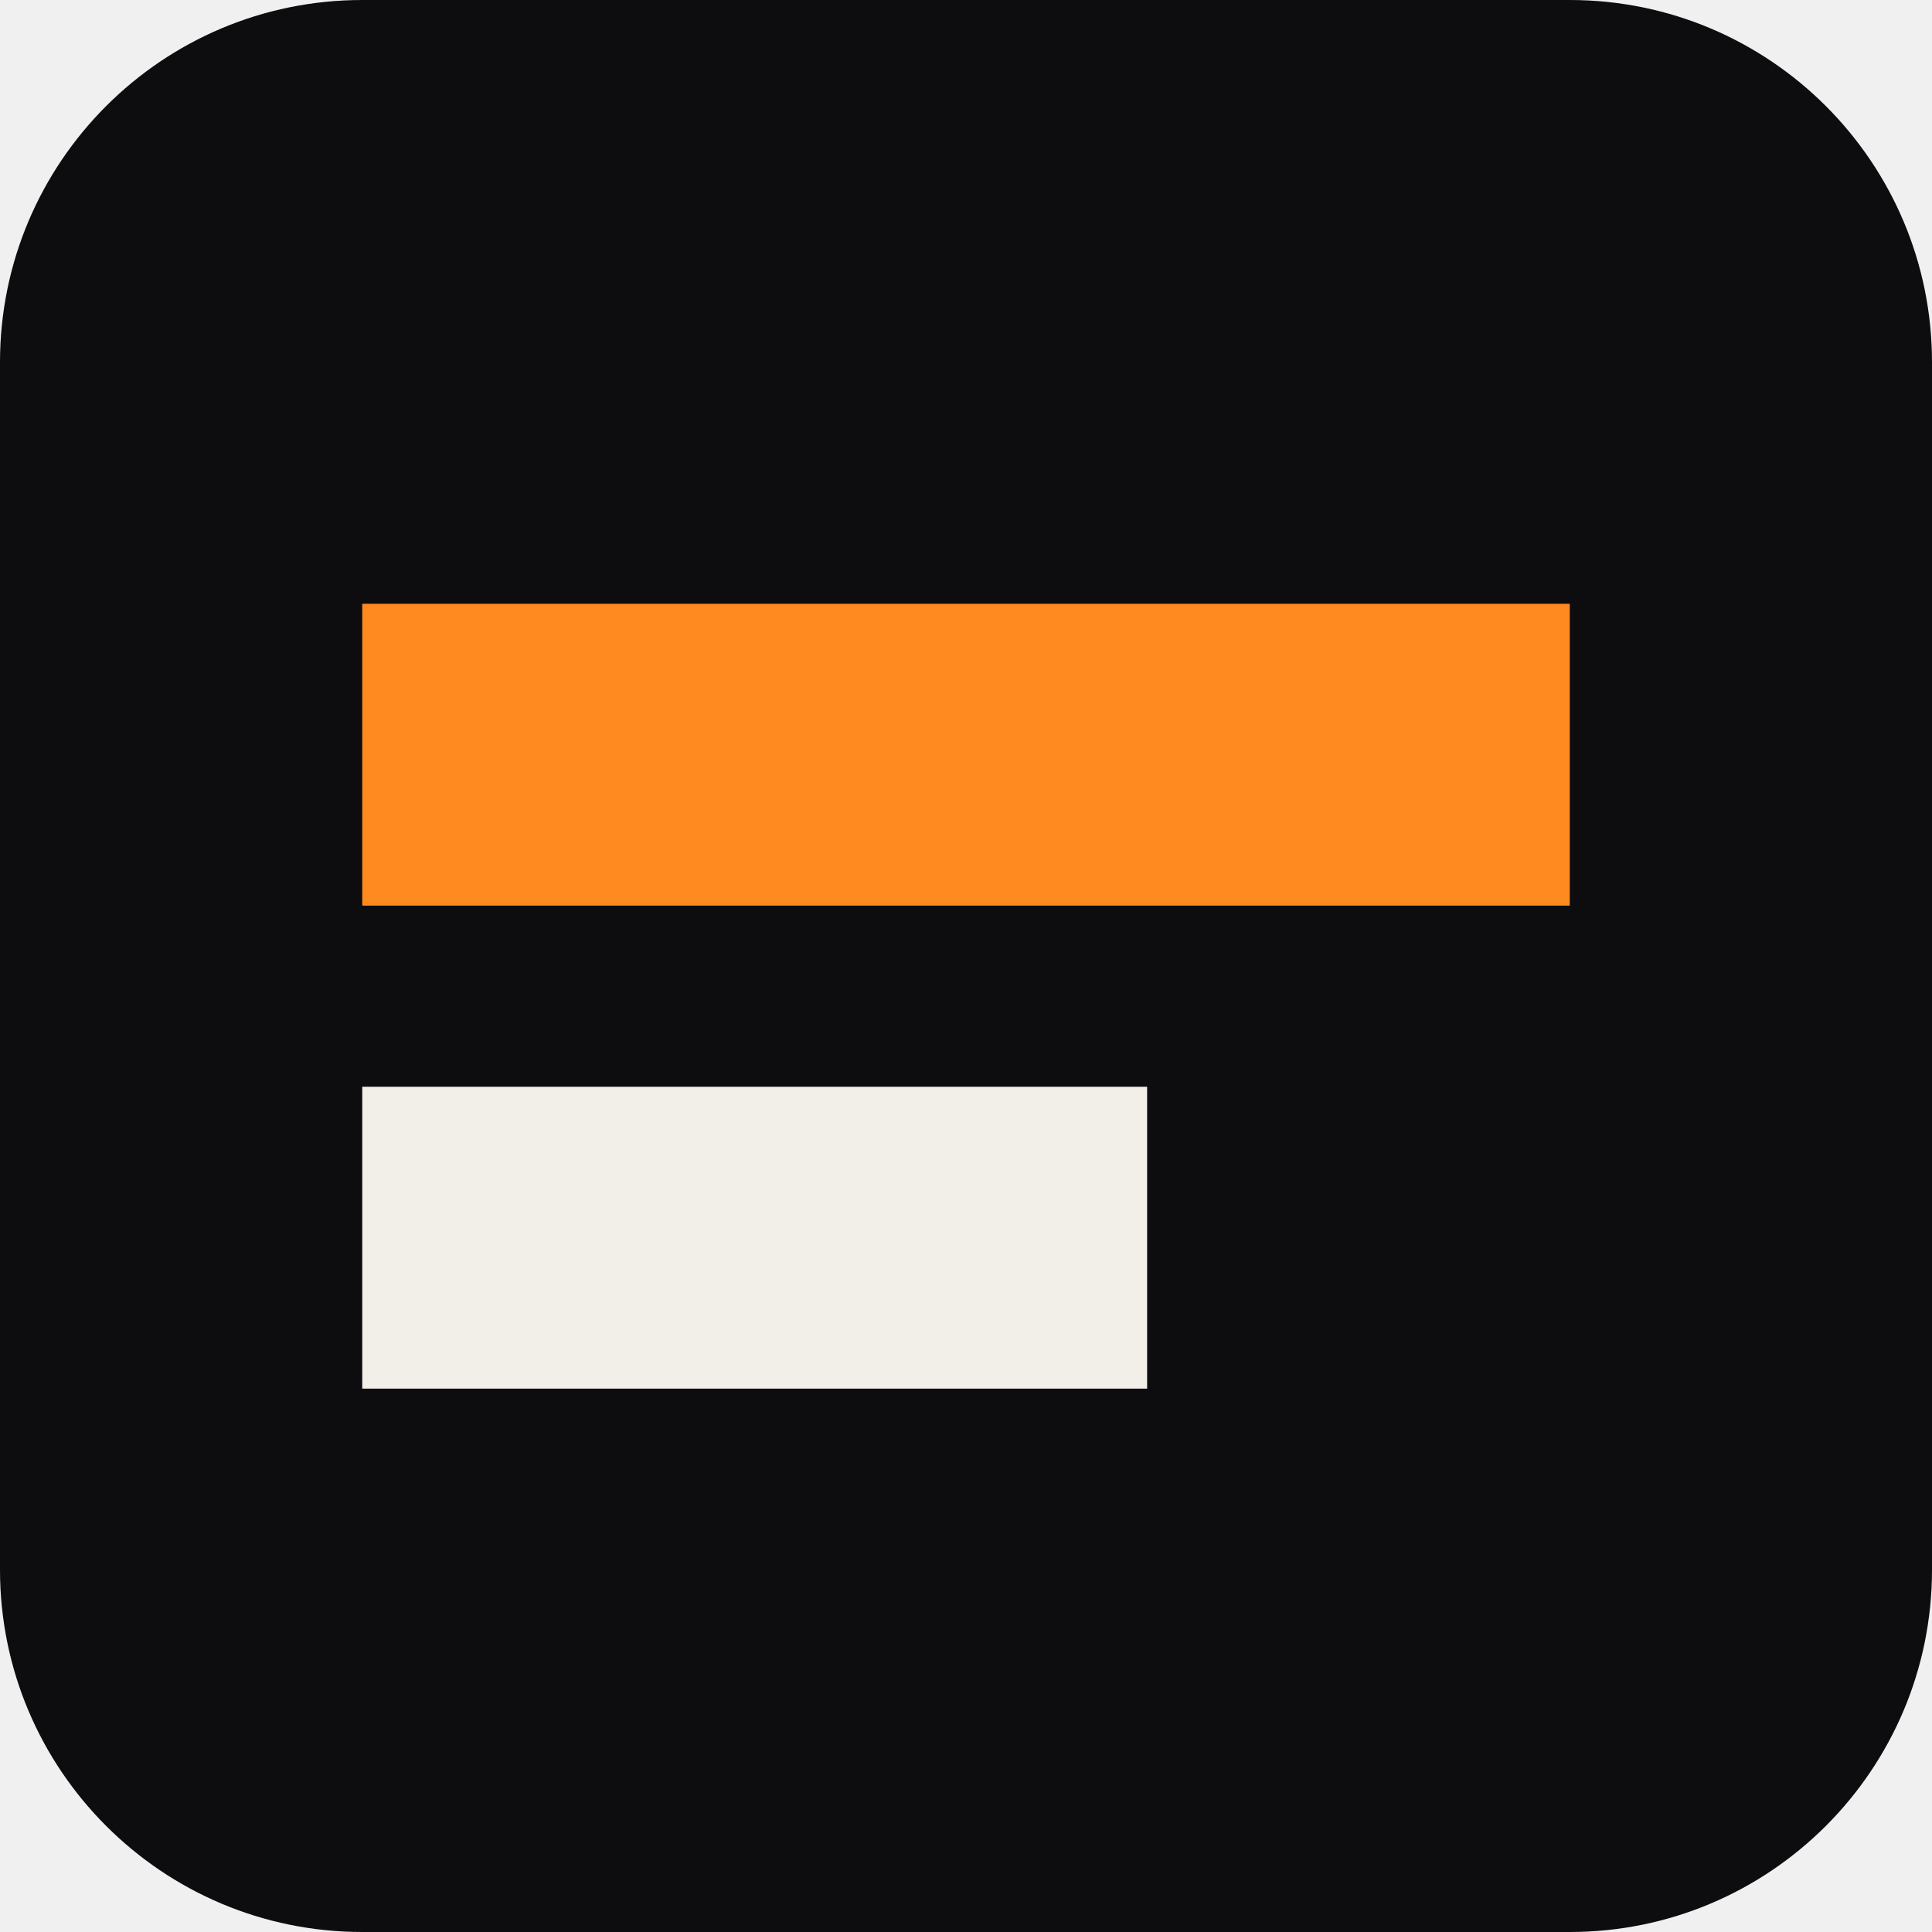
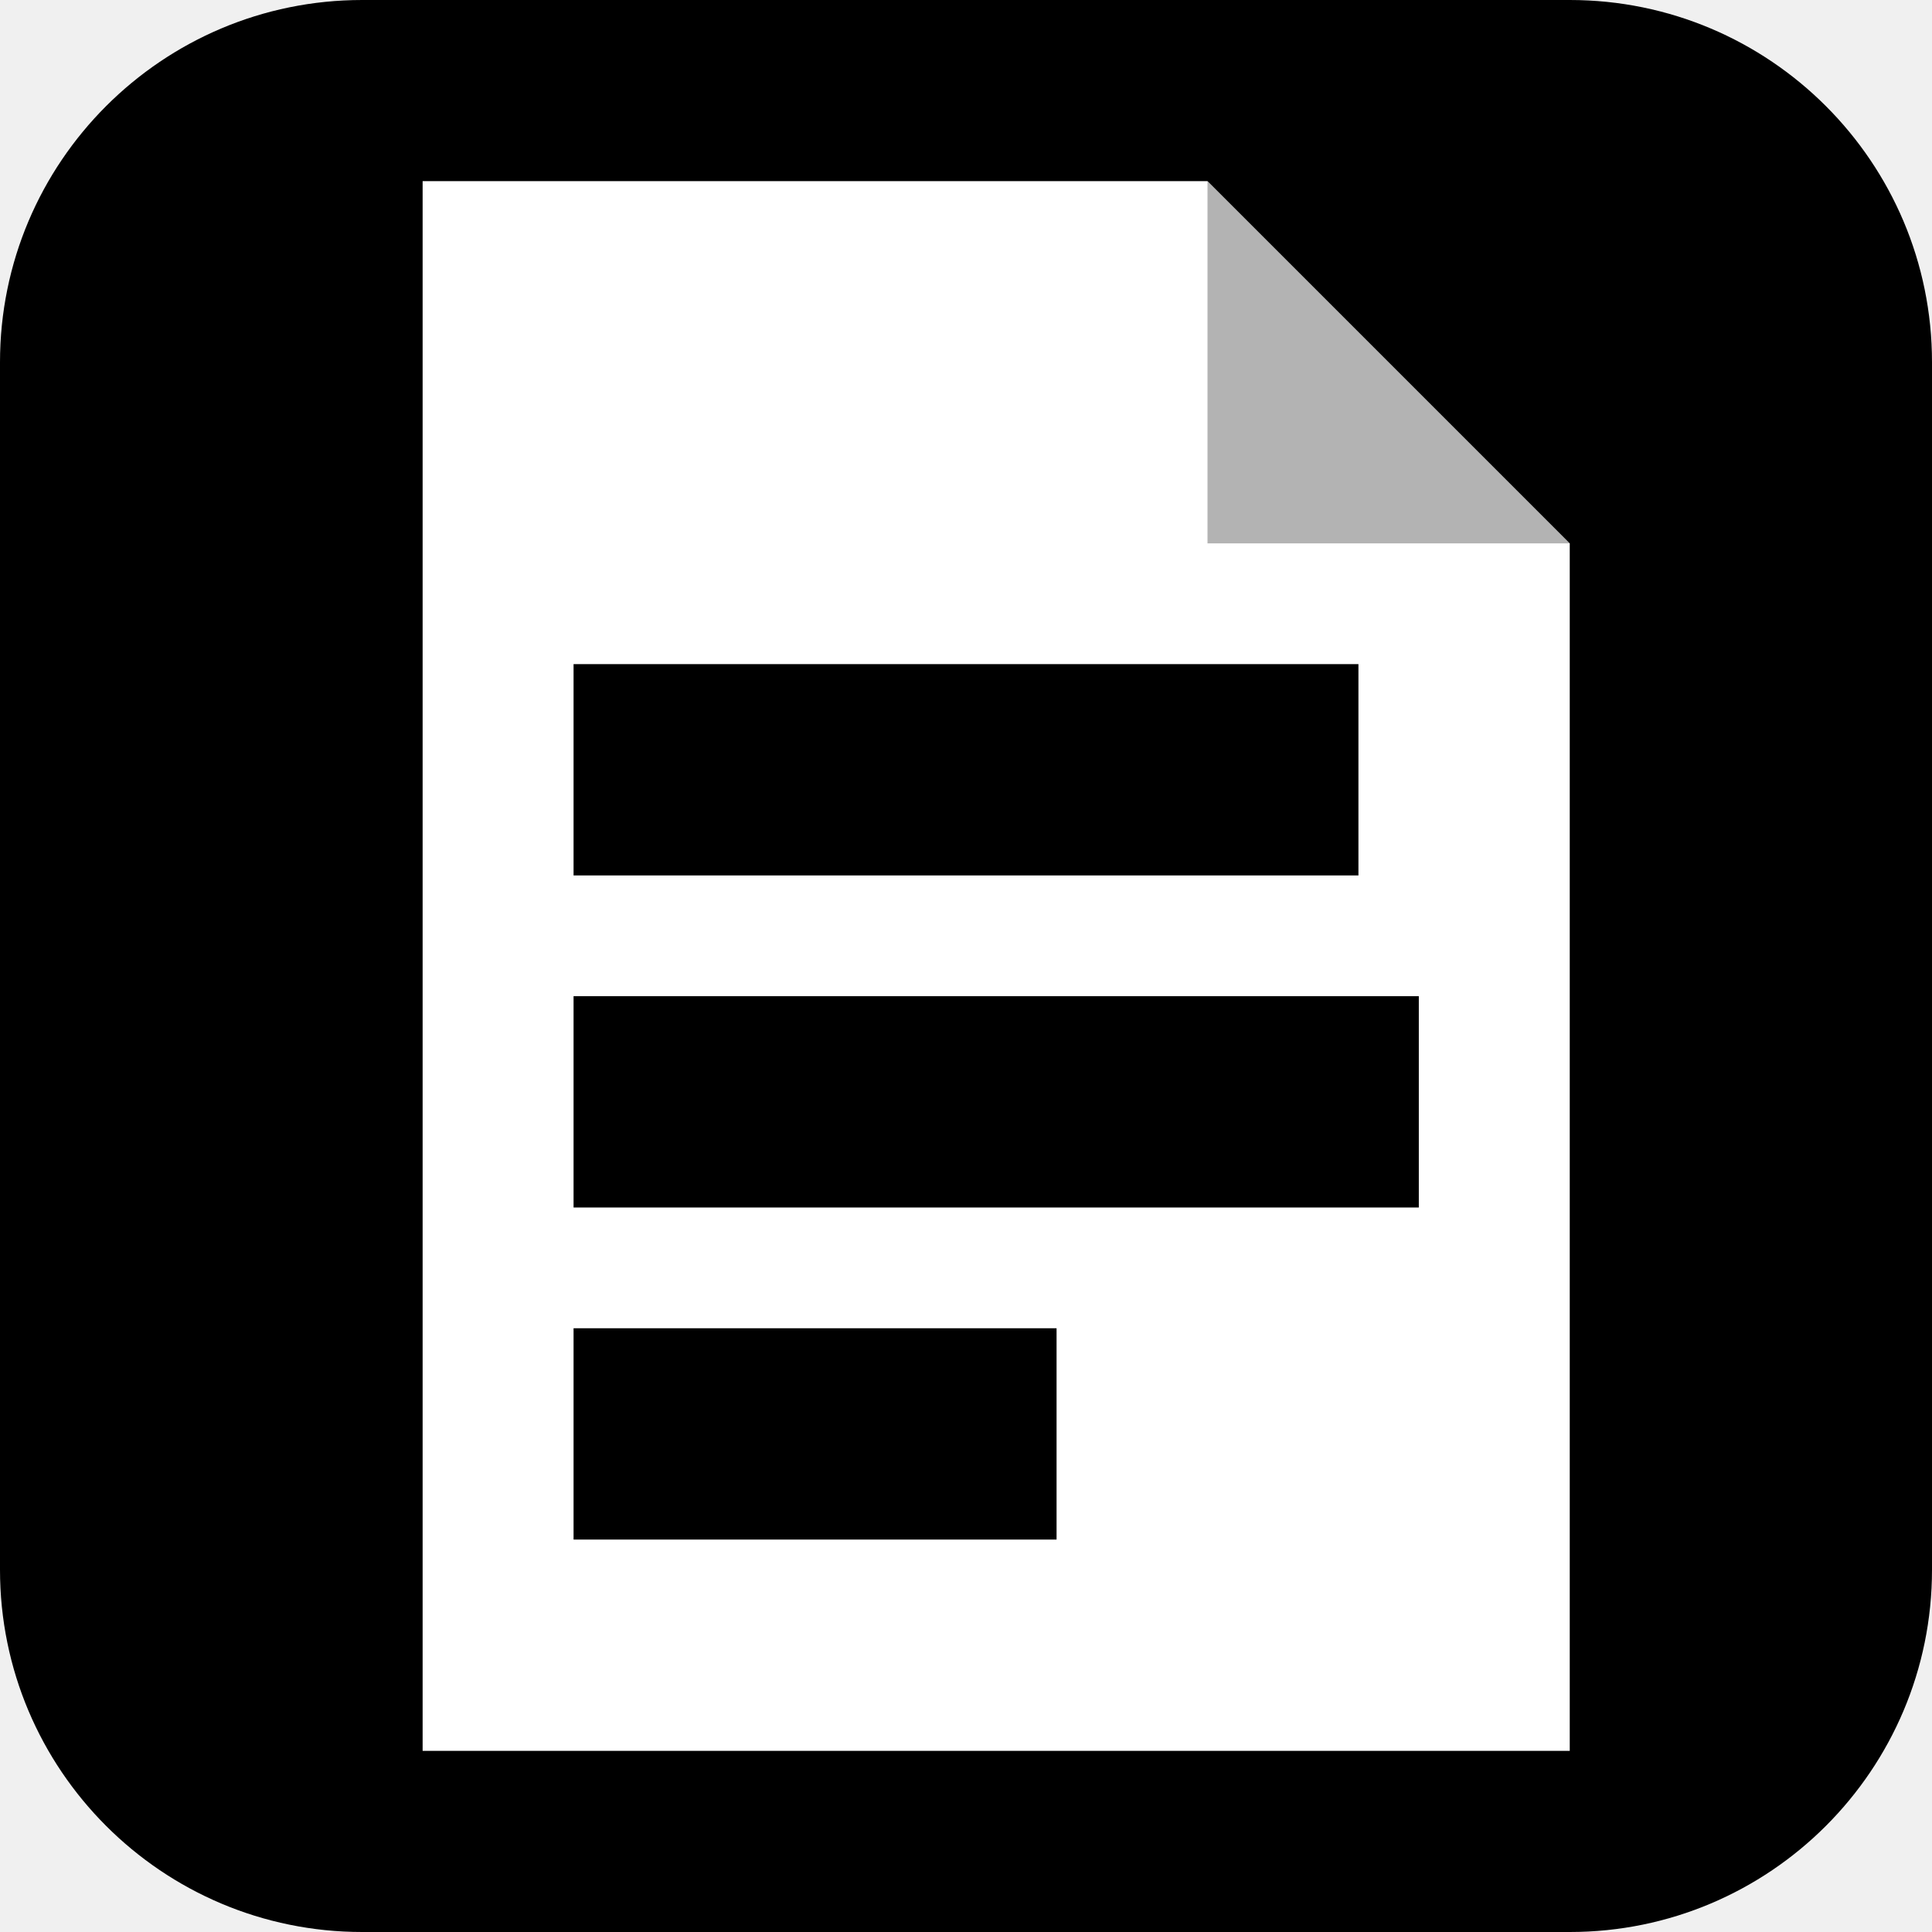
<svg xmlns="http://www.w3.org/2000/svg" viewBox="0 0 32 32">
-   <rect width="32" height="32" rx="6" fill="#0d0d0f" />
-   <rect x="6" y="10" width="20" height="5" fill="#ff8a1f" />
-   <rect x="6" y="18" width="13" height="5" fill="#f2efe9" />
+   <rect width="32" height="32" rx="6" fill="#000" />
+   <path d="M7 3h13l6 6v20H7z" fill="#fff" />
+   <path d="M20 3v6h6z" fill="#000" fill-opacity=".3" />
+   <rect x="9.5" y="11" width="13" height="3.5" fill="#000" />
+   <rect x="9.5" y="16.5" width="14" height="3.5" fill="#000" />
+   <rect x="9.5" y="22" width="8" height="3.5" fill="#000" />
</svg>
